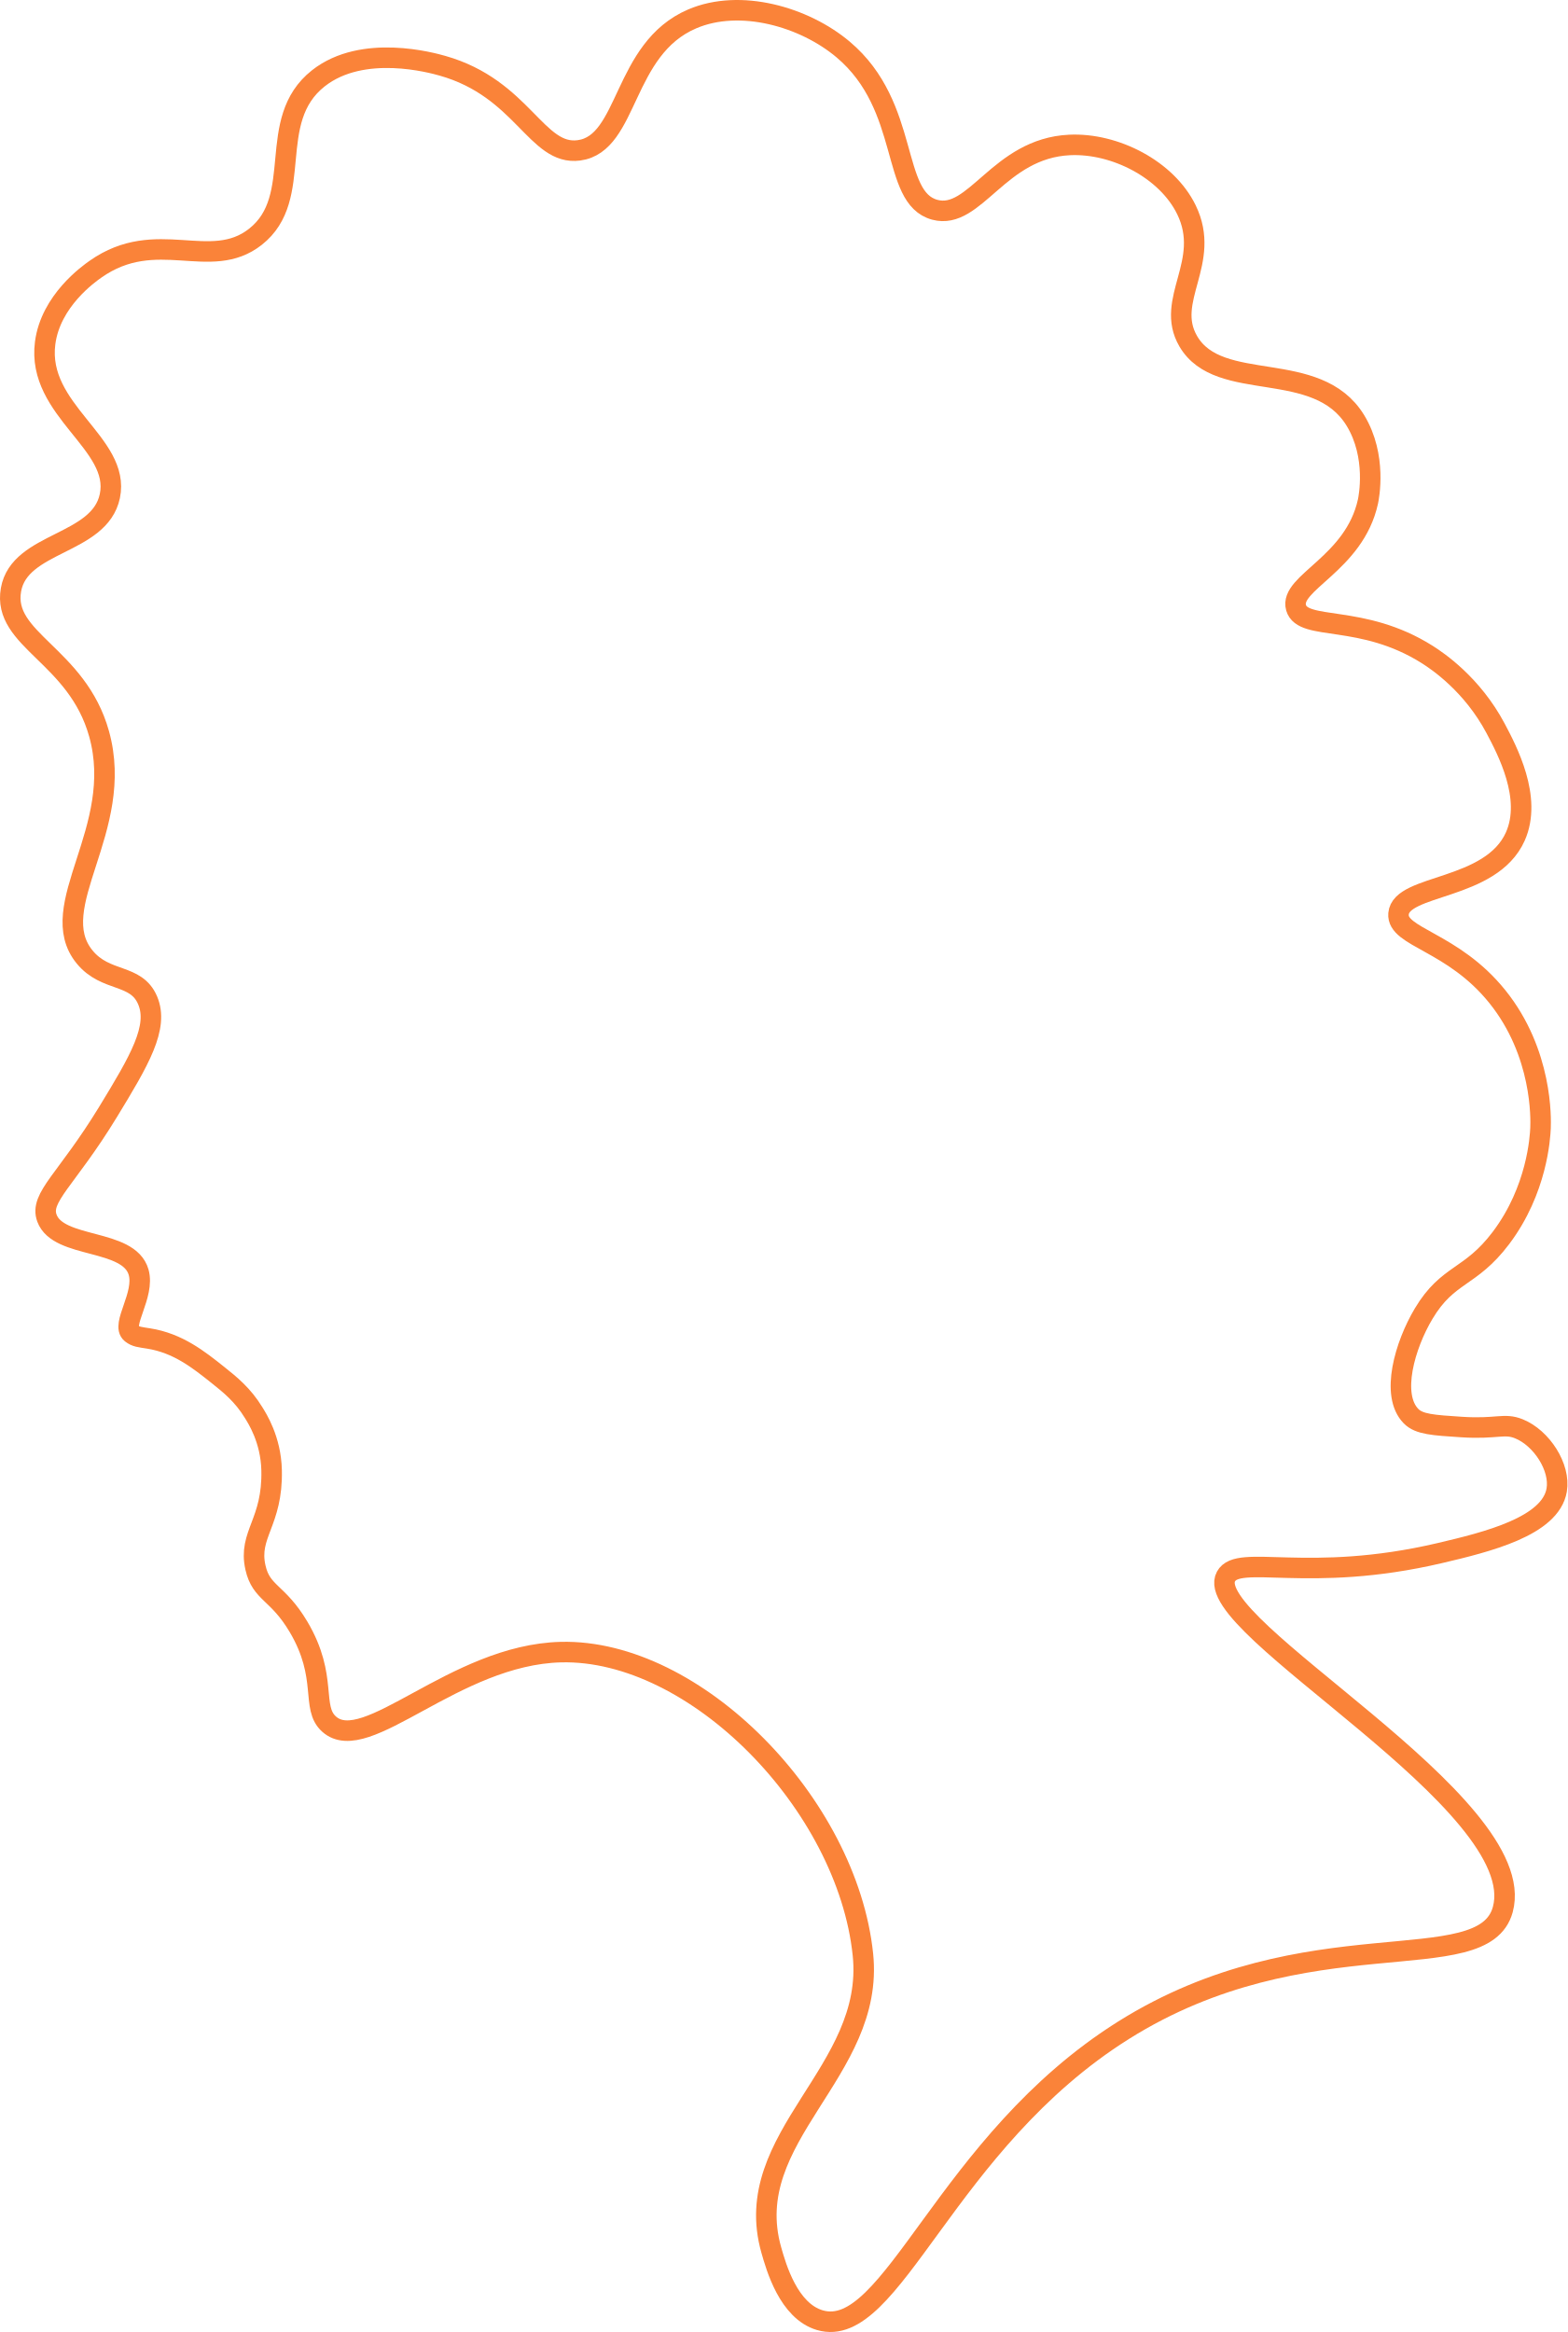
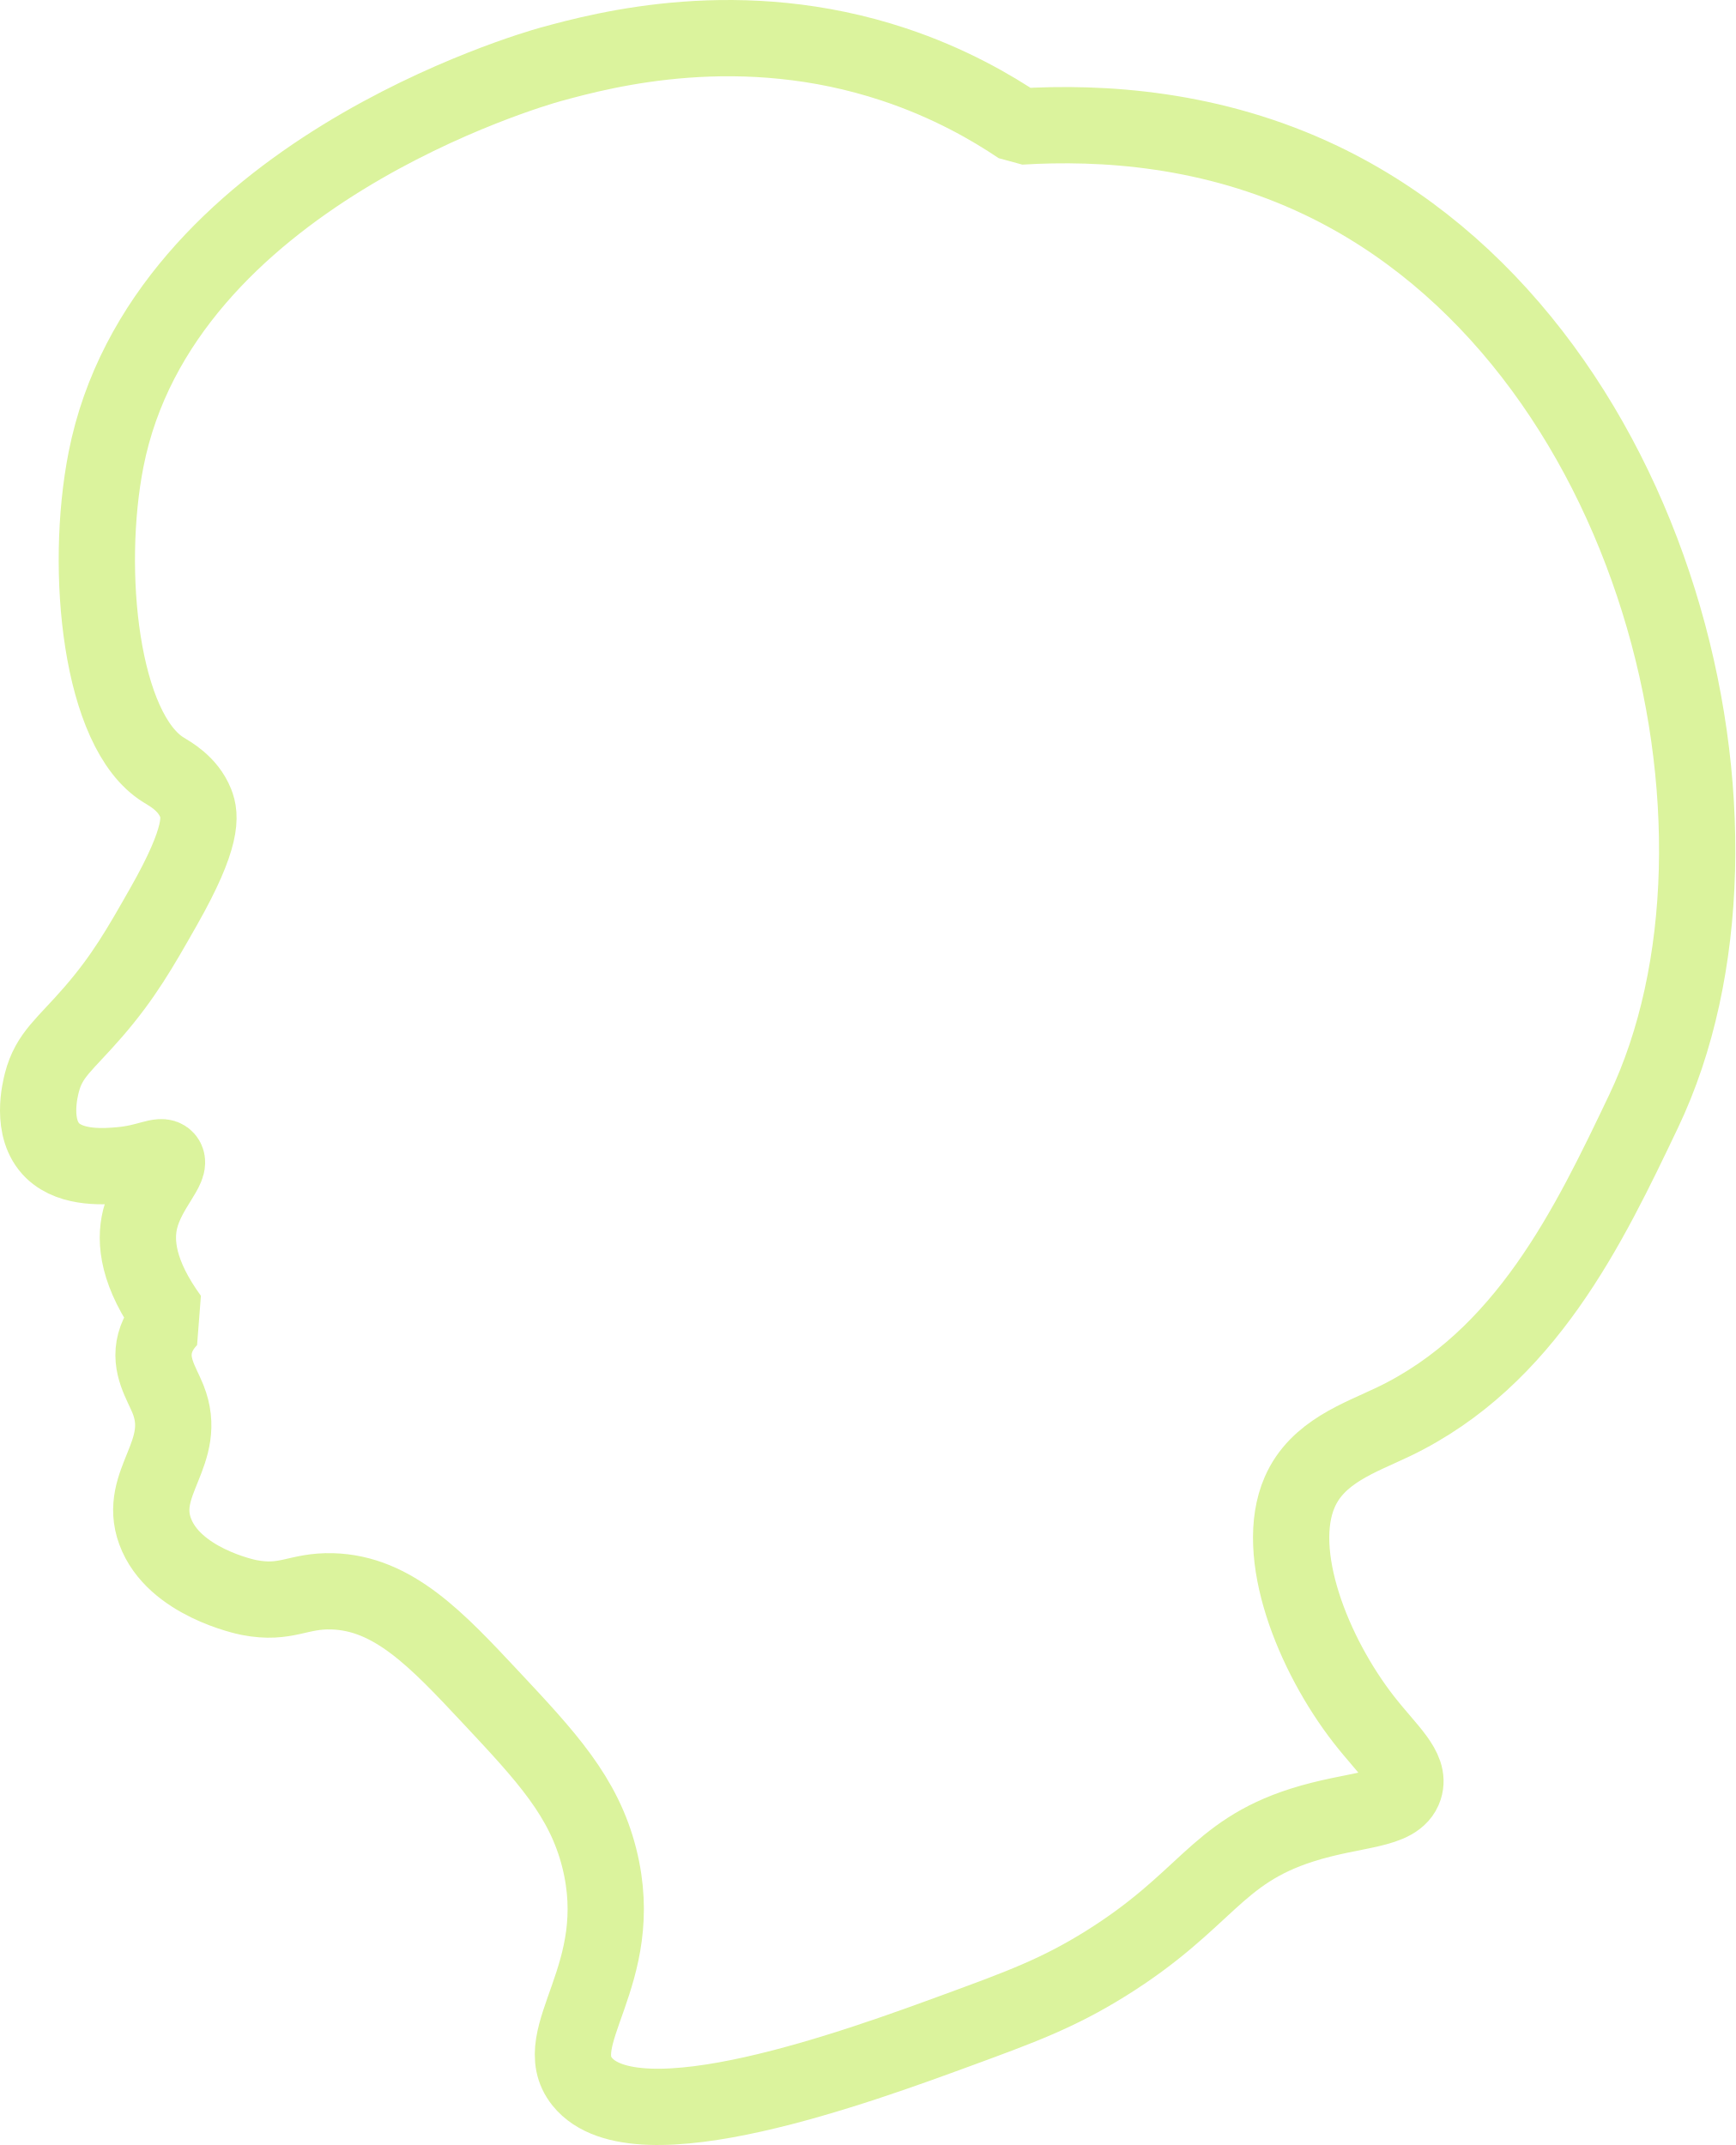
- <svg xmlns="http://www.w3.org/2000/svg" width="611" height="909" viewBox="0 0 611 909" fill="none">
-   <path d="M57.532 389.899C62.016 400.42 54.338 413.377 42.119 433.416C25.907 460.003 15.307 466.742 18.299 474.827C22.783 486.942 50.232 482.604 54.029 495.884C56.566 504.77 47.044 516.456 51.227 519.748C52.95 521.11 54.534 521.194 57.939 521.735C69.344 523.531 77.436 529.982 84.856 535.892C89.697 539.752 94.615 543.676 98.868 550.631C100.136 552.709 105.594 560.991 105.874 573.092C106.35 593.552 96.661 598.002 99.569 610.994C101.845 621.178 108.242 620.406 116.383 634.156C128.006 653.781 121.021 665.573 128.293 672.058C142.677 684.889 177.041 645.007 218.671 643.983C271.09 642.698 330.263 703.159 336.372 761.9C341.136 807.726 288.114 832.861 300.641 877.01C302.54 883.706 307.388 900.79 319.557 904.384C347.68 912.687 368.298 835.107 437.959 791.379C509.561 746.43 578.114 772.344 585.786 744.353C597.157 702.857 467.454 633.707 477.893 614.503C482.791 605.491 509.848 617.444 561.265 605.379C579.656 601.062 604.401 594.984 606.804 580.813C608.31 571.927 600.912 560.521 592.091 556.948C586.276 554.59 583.586 557.152 569.672 556.246C558.708 555.531 553.194 555.208 550.055 552.035C541.914 543.795 547.645 524.261 554.96 512.027C564.446 496.158 573.084 498.46 585.085 482.548C599.196 463.829 600.345 443.27 600.499 439.733C600.646 436.28 601.367 410.499 583.684 388.495C566.267 366.821 544.394 365.473 545.151 356.208C546.111 344.458 581.239 347.287 590.69 326.027C597.367 311.013 587.488 292.406 582.984 283.913C573.862 266.731 560.354 257.663 556.361 255.136C530.88 239.035 507.879 246.145 505.217 236.887C502.421 227.159 527.937 219.831 533.241 195.475C533.528 194.149 536.849 177.837 528.337 163.89C513.358 139.345 475.287 153.804 463.181 133.007C453.814 116.927 472.436 102.229 462.48 81.769C454.844 66.082 434.631 55.673 416.941 56.501C389.295 57.8 380.131 85.981 364.396 81.769C346.944 77.095 355.141 41.614 328.665 19.301C313.511 6.527 288.528 -0.632 269.815 7.369C242.456 19.063 245.175 55.996 225.677 58.607C209.066 60.832 203.811 34.469 172.431 25.618C168.627 24.544 141.415 16.866 124.09 30.531C103.177 47.026 119.122 76.905 99.569 92.298C81.941 106.174 61 88.178 37.215 104.932C34.63 106.75 19.735 117.243 17.598 133.709C14.179 160.044 47.15 172.783 42.82 193.37C38.791 212.517 7.622 211.015 4.287 229.868C0.805 249.542 30.027 255.262 38.616 286.019C49.034 323.303 16.841 353.386 33.011 373.053C41.278 383.104 53.02 379.307 57.532 389.899Z" stroke="#FA8339" stroke-width="8" stroke-miterlimit="10" />
+ <svg xmlns="http://www.w3.org/2000/svg" width="182" height="225" viewBox="0 0 182 225" fill="none">
+   <path d="M34.858 166.922C41.243 167.105 45.817 171.992 51.431 177.99C57.313 184.273 61.23 188.459 62.854 194.917C65.931 207.153 57.284 213.644 61.062 218.355C66.664 225.341 90.199 216.703 100.481 212.93C107.07 210.512 110.956 209.084 115.935 205.985C126.504 199.403 127.423 194.355 136.541 191.445C142.091 189.674 146.48 190.037 147.291 187.539C147.95 185.51 145.58 183.646 143.036 180.377C137.692 173.517 133.499 162.944 136.317 156.506C138.171 152.267 142.624 150.831 146.171 149.127C160.024 142.473 166.658 128.561 172.376 116.575C186.421 87.126 173.798 35.743 138.556 18.918C127.102 13.449 115.599 12.748 106.976 13.275C104.011 11.275 99.57 8.694 93.762 6.765C77.728 1.44 63.522 5.161 57.703 6.765C55.92 7.258 16.971 18.436 11.117 48.215C8.828 59.862 10.546 76.7 17.164 80.767C17.811 81.167 19.701 82.176 20.523 84.24C21.041 85.539 21.332 87.755 17.164 95.09C14.676 99.47 12.98 102.454 9.773 106.158C6.803 109.587 5.159 110.609 4.398 113.537C4.225 114.203 3.137 118.387 5.517 120.698C7.553 122.675 11.164 122.354 12.684 122.217C15.498 121.965 16.877 120.985 17.388 121.566C18.122 122.404 15.489 124.704 14.7 127.86C14.102 130.251 14.447 133.617 17.836 138.276C17.278 138.836 16.586 139.7 16.268 140.88C15.636 143.231 16.958 145.117 17.612 146.74C19.881 152.371 14.376 155.47 16.268 160.629C18.212 165.931 25.802 167.513 26.123 167.573C30.067 168.333 31.218 166.818 34.858 166.922Z" stroke="#DBF39D" stroke-width="8" stroke-miterlimit="10" stroke-linejoin="bevel" />
</svg>
